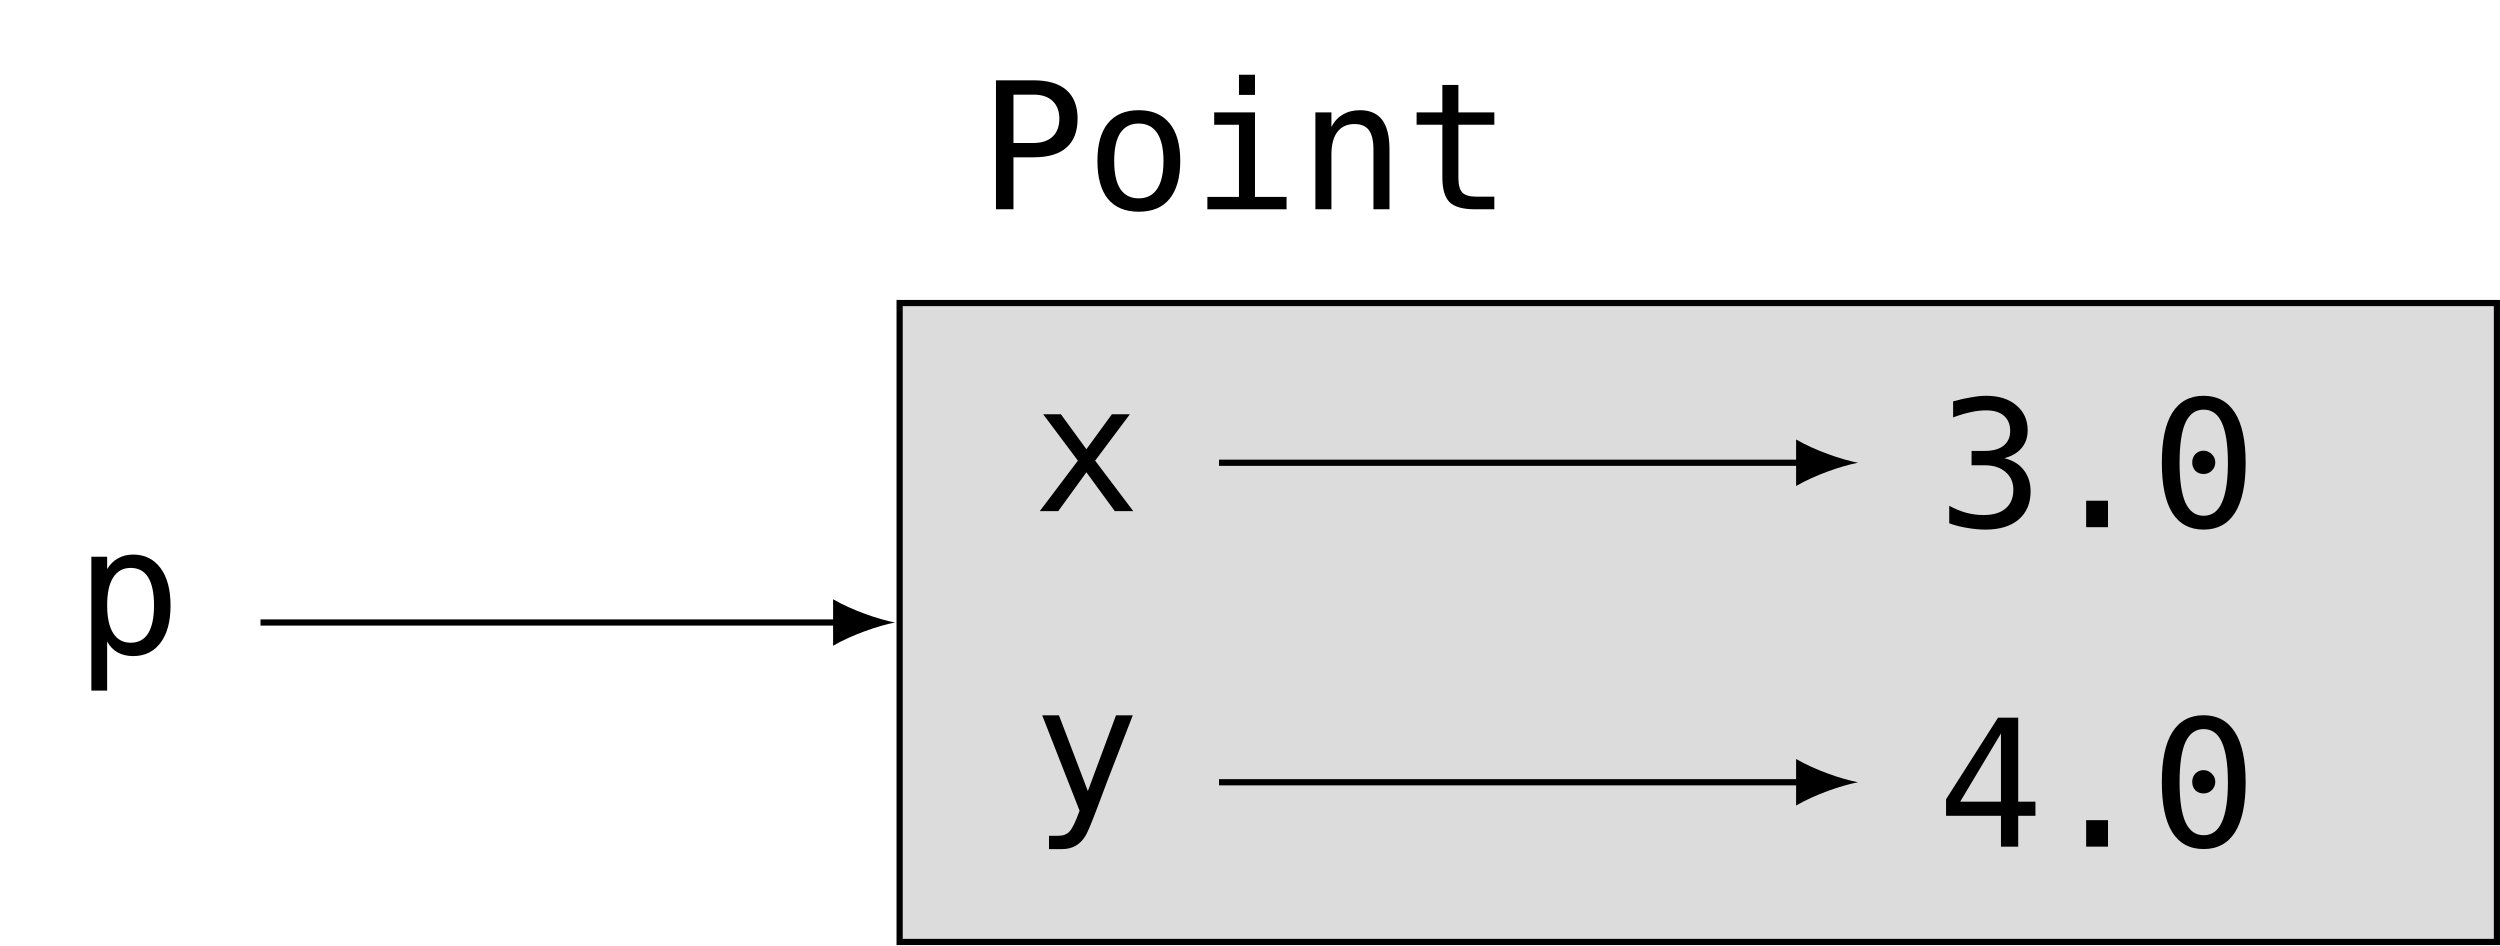
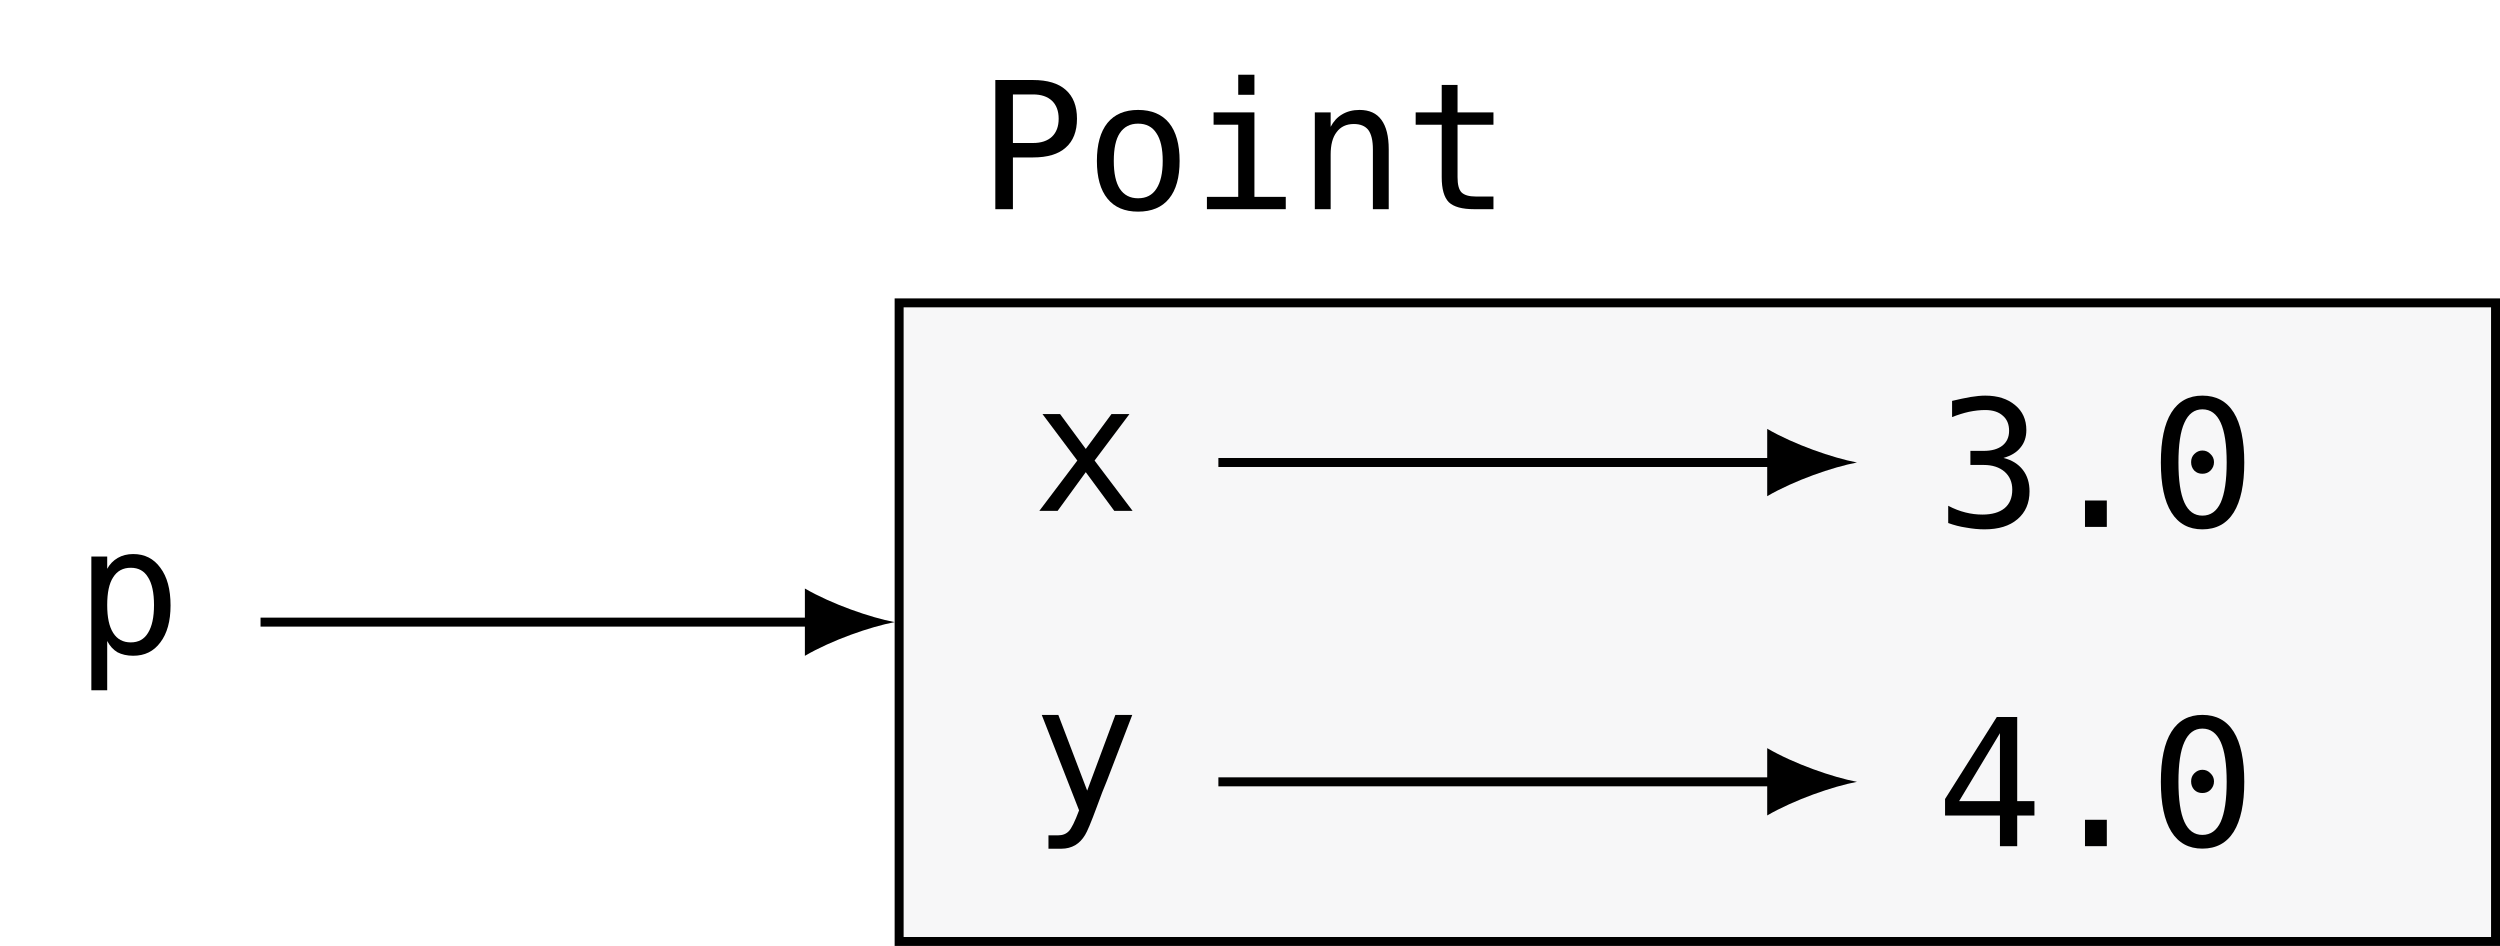
- <svg xmlns="http://www.w3.org/2000/svg" xmlns:xlink="http://www.w3.org/1999/xlink" width="160.83pt" height="60.797pt" viewBox="0 0 160.83 60.797" version="1.1">
+ <svg xmlns="http://www.w3.org/2000/svg" xmlns:xlink="http://www.w3.org/1999/xlink" width="110.979pt" height="41.991pt" viewBox="0 0 110.979 41.991" version="1.1">
  <defs>
    <g>
      <symbol overflow="visible" id="glyph0-0">
-         <path style="stroke:none;" d="M 0.578 2.016 L 0.578 -8.031 L 6.281 -8.031 L 6.281 2.016 Z M 1.219 1.375 L 5.641 1.375 L 5.641 -7.391 L 1.219 -7.391 Z M 1.219 1.375 " />
+         <path style="stroke:none;" d="M 0.406 1.391 L 0.406 -5.547 L 4.328 -5.547 L 4.328 1.391 Z M 0.844 0.953 L 3.891 0.953 L 3.891 -5.094 L 0.844 -5.094 Z M 0.844 0.953 " />
      </symbol>
      <symbol overflow="visible" id="glyph0-1">
-         <path style="stroke:none;" d="M 2.078 -0.781 L 2.078 2.375 L 1.062 2.375 L 1.062 -6.234 L 2.078 -6.234 L 2.078 -5.438 C 2.254 -5.738 2.484 -5.969 2.766 -6.125 C 3.047 -6.289 3.375 -6.375 3.75 -6.375 C 4.5 -6.375 5.086 -6.082 5.516 -5.5 C 5.941 -4.926 6.156 -4.125 6.156 -3.094 C 6.156 -2.07 5.941 -1.273 5.516 -0.703 C 5.086 -0.129 4.5 0.156 3.75 0.156 C 3.375 0.156 3.039 0.078 2.75 -0.078 C 2.469 -0.242 2.242 -0.477 2.078 -0.781 Z M 5.094 -3.109 C 5.094 -3.898 4.969 -4.5 4.719 -4.906 C 4.469 -5.312 4.094 -5.516 3.594 -5.516 C 3.102 -5.516 2.727 -5.312 2.469 -4.906 C 2.207 -4.5 2.078 -3.898 2.078 -3.109 C 2.078 -2.328 2.207 -1.727 2.469 -1.312 C 2.727 -0.906 3.102 -0.703 3.594 -0.703 C 4.094 -0.703 4.469 -0.906 4.719 -1.312 C 4.969 -1.719 5.094 -2.316 5.094 -3.109 Z M 5.094 -3.109 " />
+         <path style="stroke:none;" d="M 1.438 -0.547 L 1.438 1.641 L 0.734 1.641 L 0.734 -4.297 L 1.438 -4.297 L 1.438 -3.75 C 1.551 -3.957 1.707 -4.117 1.906 -4.234 C 2.102 -4.348 2.332 -4.406 2.594 -4.406 C 3.102 -4.406 3.504 -4.203 3.797 -3.797 C 4.098 -3.398 4.25 -2.844 4.25 -2.125 C 4.25 -1.426 4.098 -0.879 3.797 -0.484 C 3.504 -0.086 3.102 0.109 2.594 0.109 C 2.32 0.109 2.086 0.055 1.891 -0.047 C 1.703 -0.16 1.551 -0.328 1.438 -0.547 Z M 3.516 -2.141 C 3.516 -2.691 3.426 -3.102 3.25 -3.375 C 3.082 -3.656 2.828 -3.797 2.484 -3.797 C 2.141 -3.797 1.879 -3.656 1.703 -3.375 C 1.523 -3.102 1.438 -2.691 1.438 -2.141 C 1.438 -1.598 1.523 -1.188 1.703 -0.906 C 1.879 -0.625 2.141 -0.484 2.484 -0.484 C 2.828 -0.484 3.082 -0.625 3.25 -0.906 C 3.426 -1.188 3.516 -1.598 3.516 -2.141 Z M 3.516 -2.141 " />
      </symbol>
      <symbol overflow="visible" id="glyph0-2">
-         <path style="stroke:none;" d="M 2.219 -7.375 L 2.219 -4.266 L 3.516 -4.266 C 4.035 -4.266 4.441 -4.398 4.734 -4.672 C 5.023 -4.941 5.172 -5.328 5.172 -5.828 C 5.172 -6.316 5.023 -6.695 4.734 -6.969 C 4.453 -7.238 4.047 -7.375 3.516 -7.375 Z M 1.094 -8.297 L 3.516 -8.297 C 4.441 -8.297 5.145 -8.086 5.625 -7.672 C 6.102 -7.254 6.344 -6.641 6.344 -5.828 C 6.344 -5.004 6.102 -4.383 5.625 -3.969 C 5.156 -3.551 4.453 -3.344 3.516 -3.344 L 2.219 -3.344 L 2.219 0 L 1.094 0 Z M 1.094 -8.297 " />
+         <path style="stroke:none;" d="M 1.531 -5.094 L 1.531 -2.938 L 2.422 -2.938 C 2.785 -2.938 3.066 -3.031 3.266 -3.219 C 3.461 -3.406 3.562 -3.672 3.562 -4.016 C 3.562 -4.359 3.461 -4.625 3.266 -4.812 C 3.066 -5 2.785 -5.094 2.422 -5.094 Z M 0.75 -5.734 L 2.422 -5.734 C 3.066 -5.734 3.551 -5.586 3.875 -5.297 C 4.207 -5.004 4.375 -4.578 4.375 -4.016 C 4.375 -3.453 4.207 -3.023 3.875 -2.734 C 3.551 -2.441 3.066 -2.297 2.422 -2.297 L 1.531 -2.297 L 1.531 0 L 0.75 0 Z M 0.75 -5.734 " />
      </symbol>
      <symbol overflow="visible" id="glyph0-3">
-         <path style="stroke:none;" d="M 3.422 -5.516 C 2.898 -5.516 2.504 -5.312 2.234 -4.906 C 1.973 -4.5 1.844 -3.898 1.844 -3.109 C 1.844 -2.316 1.973 -1.719 2.234 -1.312 C 2.504 -0.906 2.898 -0.703 3.422 -0.703 C 3.941 -0.703 4.336 -0.906 4.609 -1.312 C 4.879 -1.719 5.016 -2.316 5.016 -3.109 C 5.016 -3.898 4.879 -4.5 4.609 -4.906 C 4.336 -5.312 3.941 -5.516 3.422 -5.516 Z M 3.422 -6.375 C 4.285 -6.375 4.945 -6.094 5.406 -5.531 C 5.863 -4.977 6.094 -4.172 6.094 -3.109 C 6.094 -2.047 5.863 -1.234 5.406 -0.672 C 4.957 -0.117 4.297 0.156 3.422 0.156 C 2.555 0.156 1.895 -0.117 1.438 -0.672 C 0.988 -1.234 0.766 -2.047 0.766 -3.109 C 0.766 -4.172 0.988 -4.977 1.438 -5.531 C 1.895 -6.094 2.555 -6.375 3.422 -6.375 Z M 3.422 -6.375 " />
+         <path style="stroke:none;" d="M 2.359 -3.797 C 2.004 -3.797 1.734 -3.656 1.547 -3.375 C 1.367 -3.102 1.281 -2.691 1.281 -2.141 C 1.281 -1.598 1.367 -1.188 1.547 -0.906 C 1.734 -0.625 2.004 -0.484 2.359 -0.484 C 2.723 -0.484 2.992 -0.625 3.172 -0.906 C 3.359 -1.188 3.453 -1.598 3.453 -2.141 C 3.453 -2.691 3.359 -3.102 3.172 -3.375 C 2.992 -3.656 2.723 -3.797 2.359 -3.797 Z M 2.359 -4.406 C 2.961 -4.406 3.422 -4.211 3.734 -3.828 C 4.047 -3.441 4.203 -2.879 4.203 -2.141 C 4.203 -1.41 4.047 -0.852 3.734 -0.469 C 3.422 -0.082 2.961 0.109 2.359 0.109 C 1.766 0.109 1.312 -0.082 1 -0.469 C 0.688 -0.852 0.531 -1.41 0.531 -2.141 C 0.531 -2.879 0.688 -3.441 1 -3.828 C 1.312 -4.211 1.766 -4.406 2.359 -4.406 Z M 2.359 -4.406 " />
      </symbol>
      <symbol overflow="visible" id="glyph0-4">
-         <path style="stroke:none;" d="M 1.422 -6.234 L 4.047 -6.234 L 4.047 -0.797 L 6.078 -0.797 L 6.078 0 L 0.984 0 L 0.984 -0.797 L 3.016 -0.797 L 3.016 -5.438 L 1.422 -5.438 Z M 3.016 -8.656 L 4.047 -8.656 L 4.047 -7.359 L 3.016 -7.359 Z M 3.016 -8.656 " />
+         <path style="stroke:none;" d="M 0.984 -4.297 L 2.797 -4.297 L 2.797 -0.547 L 4.188 -0.547 L 4.188 0 L 0.688 0 L 0.688 -0.547 L 2.078 -0.547 L 2.078 -3.75 L 0.984 -3.75 Z M 2.078 -5.969 L 2.797 -5.969 L 2.797 -5.078 L 2.078 -5.078 Z M 2.078 -5.969 " />
      </symbol>
      <symbol overflow="visible" id="glyph0-5">
-         <path style="stroke:none;" d="M 5.844 -3.859 L 5.844 0 L 4.812 0 L 4.812 -3.859 C 4.812 -4.422 4.711 -4.832 4.516 -5.094 C 4.328 -5.352 4.02 -5.484 3.594 -5.484 C 3.113 -5.484 2.742 -5.312 2.484 -4.969 C 2.234 -4.633 2.109 -4.148 2.109 -3.516 L 2.109 0 L 1.078 0 L 1.078 -6.234 L 2.109 -6.234 L 2.109 -5.297 C 2.285 -5.648 2.531 -5.914 2.844 -6.094 C 3.156 -6.281 3.523 -6.375 3.953 -6.375 C 4.586 -6.375 5.062 -6.164 5.375 -5.75 C 5.688 -5.332 5.844 -4.703 5.844 -3.859 Z M 5.844 -3.859 " />
+         <path style="stroke:none;" d="M 4.031 -2.656 L 4.031 0 L 3.328 0 L 3.328 -2.656 C 3.328 -3.051 3.258 -3.336 3.125 -3.516 C 2.988 -3.691 2.773 -3.781 2.484 -3.781 C 2.148 -3.781 1.895 -3.66 1.719 -3.422 C 1.539 -3.191 1.453 -2.859 1.453 -2.422 L 1.453 0 L 0.75 0 L 0.75 -4.297 L 1.453 -4.297 L 1.453 -3.656 C 1.578 -3.895 1.742 -4.078 1.953 -4.203 C 2.172 -4.336 2.43 -4.406 2.734 -4.406 C 3.172 -4.406 3.492 -4.258 3.703 -3.969 C 3.922 -3.676 4.031 -3.238 4.031 -2.656 Z M 4.031 -2.656 " />
      </symbol>
      <symbol overflow="visible" id="glyph0-6">
-         <path style="stroke:none;" d="M 3.422 -8 L 3.422 -6.234 L 5.734 -6.234 L 5.734 -5.438 L 3.422 -5.438 L 3.422 -2.047 C 3.422 -1.586 3.504 -1.266 3.672 -1.078 C 3.848 -0.898 4.156 -0.812 4.594 -0.812 L 5.734 -0.812 L 5.734 0 L 4.484 0 C 3.723 0 3.18 -0.148 2.859 -0.453 C 2.547 -0.766 2.391 -1.297 2.391 -2.047 L 2.391 -5.438 L 0.734 -5.438 L 0.734 -6.234 L 2.391 -6.234 L 2.391 -8 Z M 3.422 -8 " />
+         <path style="stroke:none;" d="M 2.359 -5.516 L 2.359 -4.297 L 3.953 -4.297 L 3.953 -3.75 L 2.359 -3.75 L 2.359 -1.422 C 2.359 -1.098 2.414 -0.875 2.531 -0.75 C 2.656 -0.625 2.867 -0.562 3.172 -0.562 L 3.953 -0.562 L 3.953 0 L 3.094 0 C 2.562 0 2.188 -0.102 1.969 -0.312 C 1.758 -0.531 1.656 -0.898 1.656 -1.422 L 1.656 -3.75 L 0.5 -3.75 L 0.5 -4.297 L 1.656 -4.297 L 1.656 -5.516 Z M 2.359 -5.516 " />
      </symbol>
      <symbol overflow="visible" id="glyph0-7">
-         <path style="stroke:none;" d="M 6.219 -6.234 L 3.984 -3.25 L 6.438 0 L 5.25 0 L 3.422 -2.5 L 1.609 0 L 0.422 0 L 2.875 -3.25 L 0.641 -6.234 L 1.781 -6.234 L 3.422 -3.984 L 5.062 -6.234 Z M 6.219 -6.234 " />
+         <path style="stroke:none;" d="M 4.297 -4.297 L 2.75 -2.234 L 4.438 0 L 3.625 0 L 2.359 -1.719 L 1.109 0 L 0.297 0 L 1.984 -2.234 L 0.438 -4.297 L 1.219 -4.297 L 2.359 -2.75 L 3.5 -4.297 Z M 4.297 -4.297 " />
      </symbol>
      <symbol overflow="visible" id="glyph0-8">
-         <path style="stroke:none;" d="M 4.312 -4.438 C 4.863 -4.301 5.281 -4.047 5.562 -3.672 C 5.852 -3.305 6 -2.848 6 -2.297 C 6 -1.523 5.738 -0.922 5.219 -0.484 C 4.707 -0.055 4 0.156 3.094 0.156 C 2.719 0.156 2.328 0.117 1.922 0.047 C 1.523 -0.016 1.141 -0.113 0.766 -0.25 L 0.766 -1.375 C 1.141 -1.176 1.508 -1.023 1.875 -0.922 C 2.25 -0.828 2.613 -0.781 2.969 -0.781 C 3.594 -0.781 4.066 -0.922 4.391 -1.203 C 4.723 -1.484 4.891 -1.883 4.891 -2.406 C 4.891 -2.883 4.723 -3.266 4.391 -3.547 C 4.066 -3.836 3.617 -3.984 3.047 -3.984 L 2.203 -3.984 L 2.203 -4.906 L 3.047 -4.906 C 3.566 -4.906 3.969 -5.016 4.25 -5.234 C 4.539 -5.461 4.688 -5.781 4.688 -6.188 C 4.688 -6.613 4.551 -6.941 4.281 -7.172 C 4.02 -7.398 3.641 -7.516 3.141 -7.516 C 2.805 -7.516 2.461 -7.473 2.109 -7.391 C 1.766 -7.316 1.398 -7.207 1.016 -7.062 L 1.016 -8.094 C 1.461 -8.219 1.859 -8.305 2.203 -8.359 C 2.555 -8.422 2.867 -8.453 3.141 -8.453 C 3.953 -8.453 4.598 -8.25 5.078 -7.844 C 5.566 -7.438 5.812 -6.898 5.812 -6.234 C 5.812 -5.773 5.68 -5.395 5.422 -5.094 C 5.172 -4.789 4.801 -4.57 4.312 -4.438 Z M 4.312 -4.438 " />
+         <path style="stroke:none;" d="M 2.984 -3.062 C 3.359 -2.969 3.645 -2.789 3.844 -2.531 C 4.039 -2.281 4.141 -1.961 4.141 -1.578 C 4.141 -1.055 3.961 -0.645 3.609 -0.344 C 3.254 -0.039 2.766 0.109 2.141 0.109 C 1.879 0.109 1.609 0.082 1.328 0.031 C 1.055 -0.008 0.789 -0.078 0.531 -0.172 L 0.531 -0.938 C 0.789 -0.801 1.047 -0.703 1.297 -0.641 C 1.547 -0.578 1.797 -0.547 2.047 -0.547 C 2.473 -0.547 2.801 -0.641 3.031 -0.828 C 3.258 -1.016 3.375 -1.289 3.375 -1.656 C 3.375 -1.988 3.258 -2.254 3.031 -2.453 C 2.801 -2.648 2.492 -2.75 2.109 -2.75 L 1.516 -2.75 L 1.516 -3.375 L 2.109 -3.375 C 2.461 -3.375 2.738 -3.453 2.938 -3.609 C 3.133 -3.766 3.234 -3.984 3.234 -4.266 C 3.234 -4.555 3.141 -4.781 2.953 -4.938 C 2.773 -5.102 2.516 -5.188 2.172 -5.188 C 1.941 -5.188 1.703 -5.16 1.453 -5.109 C 1.211 -5.055 0.961 -4.977 0.703 -4.875 L 0.703 -5.594 C 1.004 -5.664 1.273 -5.723 1.516 -5.766 C 1.766 -5.805 1.984 -5.828 2.172 -5.828 C 2.723 -5.828 3.164 -5.688 3.5 -5.406 C 3.832 -5.133 4 -4.766 4 -4.297 C 4 -3.984 3.91 -3.723 3.734 -3.516 C 3.566 -3.305 3.316 -3.156 2.984 -3.062 Z M 2.984 -3.062 " />
      </symbol>
      <symbol overflow="visible" id="glyph0-9">
-         <path style="stroke:none;" d="M 2.719 -1.703 L 4.125 -1.703 L 4.125 0 L 2.719 0 Z M 2.719 -1.703 " />
+         <path style="stroke:none;" d="M 1.875 -1.172 L 2.844 -1.172 L 2.844 0 L 1.875 0 Z M 1.875 -1.172 " />
      </symbol>
      <symbol overflow="visible" id="glyph0-10">
-         <path style="stroke:none;" d="M 2.688 -4.172 C 2.688 -4.379 2.754 -4.555 2.891 -4.703 C 3.035 -4.848 3.211 -4.922 3.422 -4.922 C 3.617 -4.922 3.789 -4.848 3.938 -4.703 C 4.094 -4.555 4.172 -4.379 4.172 -4.172 C 4.172 -3.961 4.098 -3.785 3.953 -3.641 C 3.805 -3.492 3.629 -3.422 3.422 -3.422 C 3.211 -3.422 3.035 -3.488 2.891 -3.625 C 2.754 -3.77 2.688 -3.953 2.688 -4.172 Z M 3.422 -7.562 C 2.898 -7.562 2.508 -7.281 2.25 -6.719 C 2 -6.156 1.875 -5.297 1.875 -4.141 C 1.875 -2.992 2 -2.141 2.25 -1.578 C 2.508 -1.016 2.898 -0.734 3.422 -0.734 C 3.953 -0.734 4.344 -1.016 4.594 -1.578 C 4.852 -2.141 4.984 -2.992 4.984 -4.141 C 4.984 -5.297 4.852 -6.156 4.594 -6.719 C 4.344 -7.281 3.953 -7.562 3.422 -7.562 Z M 3.422 -8.453 C 4.305 -8.453 4.977 -8.086 5.438 -7.359 C 5.895 -6.641 6.125 -5.566 6.125 -4.141 C 6.125 -2.723 5.895 -1.648 5.438 -0.922 C 4.977 -0.203 4.305 0.156 3.422 0.156 C 2.535 0.156 1.863 -0.203 1.406 -0.922 C 0.957 -1.648 0.734 -2.723 0.734 -4.141 C 0.734 -5.566 0.957 -6.641 1.406 -7.359 C 1.863 -8.086 2.535 -8.453 3.422 -8.453 Z M 3.422 -8.453 " />
+         <path style="stroke:none;" d="M 1.859 -2.875 C 1.859 -3.02 1.906 -3.141 2 -3.234 C 2.102 -3.336 2.223 -3.391 2.359 -3.391 C 2.504 -3.391 2.625 -3.336 2.719 -3.234 C 2.82 -3.141 2.875 -3.02 2.875 -2.875 C 2.875 -2.727 2.82 -2.602 2.719 -2.5 C 2.625 -2.406 2.504 -2.359 2.359 -2.359 C 2.211 -2.359 2.094 -2.406 2 -2.5 C 1.906 -2.602 1.859 -2.727 1.859 -2.875 Z M 2.359 -5.219 C 2.004 -5.219 1.738 -5.02 1.562 -4.625 C 1.383 -4.238 1.297 -3.648 1.297 -2.859 C 1.297 -2.066 1.383 -1.473 1.562 -1.078 C 1.738 -0.691 2.004 -0.5 2.359 -0.5 C 2.723 -0.5 2.992 -0.691 3.172 -1.078 C 3.348 -1.473 3.438 -2.066 3.438 -2.859 C 3.438 -3.648 3.348 -4.238 3.172 -4.625 C 2.992 -5.02 2.723 -5.219 2.359 -5.219 Z M 2.359 -5.828 C 2.973 -5.828 3.438 -5.578 3.75 -5.078 C 4.062 -4.578 4.219 -3.836 4.219 -2.859 C 4.219 -1.879 4.062 -1.141 3.75 -0.641 C 3.438 -0.141 2.973 0.109 2.359 0.109 C 1.754 0.109 1.297 -0.141 0.984 -0.641 C 0.672 -1.141 0.516 -1.879 0.516 -2.859 C 0.516 -3.836 0.672 -4.578 0.984 -5.078 C 1.297 -5.578 1.754 -5.828 2.359 -5.828 Z M 2.359 -5.828 " />
      </symbol>
      <symbol overflow="visible" id="glyph0-11">
-         <path style="stroke:none;" d="M 4.766 -2 C 4.598 -1.562 4.383 -0.992 4.125 -0.297 C 3.758 0.68 3.508 1.281 3.375 1.5 C 3.207 1.789 2.992 2.008 2.734 2.156 C 2.484 2.301 2.188 2.375 1.844 2.375 L 1.016 2.375 L 1.016 1.516 L 1.625 1.516 C 1.926 1.516 2.16 1.426 2.328 1.25 C 2.504 1.07 2.723 0.625 2.984 -0.094 L 0.578 -6.234 L 1.656 -6.234 L 3.516 -1.359 L 5.328 -6.234 L 6.406 -6.234 Z M 4.766 -2 " />
+         <path style="stroke:none;" d="M 3.297 -1.375 C 3.172 -1.082 3.02 -0.691 2.844 -0.203 C 2.594 0.473 2.422 0.883 2.328 1.031 C 2.211 1.227 2.066 1.379 1.891 1.484 C 1.711 1.586 1.508 1.641 1.281 1.641 L 0.703 1.641 L 0.703 1.047 L 1.125 1.047 C 1.332 1.047 1.492 0.984 1.609 0.859 C 1.723 0.742 1.875 0.438 2.062 -0.062 L 0.406 -4.297 L 1.141 -4.297 L 2.422 -0.938 L 3.672 -4.297 L 4.422 -4.297 Z M 3.297 -1.375 " />
      </symbol>
      <symbol overflow="visible" id="glyph0-12">
-         <path style="stroke:none;" d="M 4.094 -7.281 L 1.469 -2.891 L 4.094 -2.891 Z M 3.906 -8.297 L 5.203 -8.297 L 5.203 -2.891 L 6.312 -2.891 L 6.312 -1.984 L 5.203 -1.984 L 5.203 0 L 4.094 0 L 4.094 -1.984 L 0.562 -1.984 L 0.562 -3.047 Z M 3.906 -8.297 " />
+         <path style="stroke:none;" d="M 2.828 -5.016 L 1.016 -2 L 2.828 -2 Z M 2.688 -5.734 L 3.594 -5.734 L 3.594 -2 L 4.359 -2 L 4.359 -1.359 L 3.594 -1.359 L 3.594 0 L 2.828 0 L 2.828 -1.359 L 0.391 -1.359 L 0.391 -2.094 Z M 2.688 -5.734 " />
      </symbol>
    </g>
    <clipPath id="clip1">
-       <path d="M 57 19 L 160.828 19 L 160.828 60.797 L 57 60.797 Z M 57 19 " />
+       <path d="M 39 13 L 110.98 13 L 110.98 41.992 L 39 41.992 Z M 39 13 " />
    </clipPath>
  </defs>
  <g id="surface1">
    <g style="fill:rgb(0%,0%,0%);fill-opacity:1;">
-       <use xlink:href="#glyph0-1" x="4.815" y="42.051" />
+       <use xlink:href="#glyph0-1" x="3.321" y="29.001" />
    </g>
    <g clip-path="url(#clip1)" clip-rule="nonzero">
-       <path style="fill-rule:nonzero;fill:rgb(86.275%,86.275%,86.275%);fill-opacity:1;stroke-width:0.399;stroke-linecap:butt;stroke-linejoin:miter;stroke:rgb(0%,0%,0%);stroke-opacity:1;stroke-miterlimit:10;" d="M 51.38 20.551 L -51.378 20.551 L -51.378 -20.551 L 51.38 -20.551 Z M 51.38 20.551 " transform="matrix(1,0,0,-1,109.253,40.047)" />
+       <path style="fill-rule:nonzero;fill:rgb(96.863%,96.863%,97.255%);fill-opacity:1;stroke-width:0.399;stroke-linecap:butt;stroke-linejoin:miter;stroke:rgb(0%,0%,0%);stroke-opacity:1;stroke-miterlimit:10;" d="M -35.433 -14.174 L 35.434 -14.174 L 35.434 14.174 L -35.433 14.174 Z M -35.433 -14.174 " transform="matrix(1,0,0,-1,75.347,27.619)" />
    </g>
    <g style="fill:rgb(0%,0%,0%);fill-opacity:1;">
-       <use xlink:href="#glyph0-2" x="62.979" y="13.464" />
-       <use xlink:href="#glyph0-3" x="69.834" y="13.464" />
-       <use xlink:href="#glyph0-4" x="76.689" y="13.464" />
-       <use xlink:href="#glyph0-5" x="83.544" y="13.464" />
-       <use xlink:href="#glyph0-6" x="90.399" y="13.464" />
+       <use xlink:href="#glyph0-2" x="43.434" y="9.286" />
+       <use xlink:href="#glyph0-3" x="48.162" y="9.286" />
+       <use xlink:href="#glyph0-4" x="52.889" y="9.286" />
+       <use xlink:href="#glyph0-5" x="57.617" y="9.286" />
+       <use xlink:href="#glyph0-6" x="62.344" y="9.286" />
    </g>
    <g style="fill:rgb(0%,0%,0%);fill-opacity:1;">
-       <use xlink:href="#glyph0-7" x="66.468" y="32.884" />
+       <use xlink:href="#glyph0-7" x="45.84" y="22.679" />
    </g>
    <g style="fill:rgb(0%,0%,0%);fill-opacity:1;">
-       <use xlink:href="#glyph0-8" x="124.632" y="33.915" />
-       <use xlink:href="#glyph0-9" x="131.487" y="33.915" />
-       <use xlink:href="#glyph0-10" x="138.342" y="33.915" />
+       <use xlink:href="#glyph0-8" x="85.953" y="23.39" />
+       <use xlink:href="#glyph0-9" x="90.681" y="23.39" />
+       <use xlink:href="#glyph0-10" x="95.408" y="23.39" />
    </g>
    <g style="fill:rgb(0%,0%,0%);fill-opacity:1;">
-       <use xlink:href="#glyph0-11" x="66.468" y="52.251" />
+       <use xlink:href="#glyph0-11" x="45.84" y="36.035" />
    </g>
    <g style="fill:rgb(0%,0%,0%);fill-opacity:1;">
-       <use xlink:href="#glyph0-12" x="124.632" y="54.466" />
-       <use xlink:href="#glyph0-9" x="131.487" y="54.466" />
-       <use xlink:href="#glyph0-10" x="138.342" y="54.466" />
+       <use xlink:href="#glyph0-12" x="85.953" y="37.563" />
+       <use xlink:href="#glyph0-9" x="90.681" y="37.563" />
+       <use xlink:href="#glyph0-10" x="95.408" y="37.563" />
    </g>
-     <path style="fill:none;stroke-width:0.399;stroke-linecap:butt;stroke-linejoin:miter;stroke:rgb(0%,0%,0%);stroke-opacity:1;stroke-miterlimit:10;" d="M -92.495 0 L -55.261 0 " transform="matrix(1,0,0,-1,109.253,40.047)" />
-     <path style=" stroke:none;fill-rule:nonzero;fill:rgb(0%,0%,0%);fill-opacity:1;" d="M 57.578 40.047 C 56.516 39.848 54.789 39.25 53.594 38.551 L 53.594 41.543 C 54.789 40.844 56.516 40.246 57.578 40.047 " />
-     <path style="fill:none;stroke-width:0.399;stroke-linecap:butt;stroke-linejoin:miter;stroke:rgb(0%,0%,0%);stroke-opacity:1;stroke-miterlimit:10;" d="M -30.831 10.277 L 6.692 10.277 " transform="matrix(1,0,0,-1,109.253,40.047)" />
-     <path style=" stroke:none;fill-rule:nonzero;fill:rgb(0%,0%,0%);fill-opacity:1;" d="M 119.531 29.77 C 118.469 29.57 116.742 28.973 115.547 28.273 L 115.547 31.266 C 116.742 30.566 118.469 29.969 119.531 29.77 " />
-     <path style="fill:none;stroke-width:0.399;stroke-linecap:butt;stroke-linejoin:miter;stroke:rgb(0%,0%,0%);stroke-opacity:1;stroke-miterlimit:10;" d="M -30.831 -10.277 L 6.692 -10.277 " transform="matrix(1,0,0,-1,109.253,40.047)" />
-     <path style=" stroke:none;fill-rule:nonzero;fill:rgb(0%,0%,0%);fill-opacity:1;" d="M 119.531 50.324 C 118.469 50.125 116.742 49.527 115.547 48.828 L 115.547 51.82 C 116.742 51.121 118.469 50.523 119.531 50.324 " />
+     <path style="fill:none;stroke-width:0.399;stroke-linecap:butt;stroke-linejoin:miter;stroke:rgb(0%,0%,0%);stroke-opacity:1;stroke-miterlimit:10;" d="M -63.781 0.002 L -39.218 0.002 " transform="matrix(1,0,0,-1,75.347,27.619)" />
+     <path style=" stroke:none;fill-rule:nonzero;fill:rgb(0%,0%,0%);fill-opacity:1;" d="M 39.715 27.617 C 38.652 27.418 36.926 26.82 35.73 26.125 L 35.73 29.113 C 36.926 28.414 38.652 27.816 39.715 27.617 " />
+     <path style="fill:none;stroke-width:0.399;stroke-linecap:butt;stroke-linejoin:miter;stroke:rgb(0%,0%,0%);stroke-opacity:1;stroke-miterlimit:10;" d="M -21.261 7.088 L 3.501 7.088 " transform="matrix(1,0,0,-1,75.347,27.619)" />
+     <path style=" stroke:none;fill-rule:nonzero;fill:rgb(0%,0%,0%);fill-opacity:1;" d="M 82.434 20.531 C 81.371 20.332 79.645 19.734 78.449 19.039 L 78.449 22.027 C 79.645 21.328 81.371 20.73 82.434 20.531 " />
+     <path style="fill:none;stroke-width:0.399;stroke-linecap:butt;stroke-linejoin:miter;stroke:rgb(0%,0%,0%);stroke-opacity:1;stroke-miterlimit:10;" d="M -21.261 -7.088 L 3.501 -7.088 " transform="matrix(1,0,0,-1,75.347,27.619)" />
+     <path style=" stroke:none;fill-rule:nonzero;fill:rgb(0%,0%,0%);fill-opacity:1;" d="M 82.434 34.707 C 81.371 34.508 79.645 33.91 78.449 33.211 L 78.449 36.199 C 79.645 35.504 81.371 34.906 82.434 34.707 " />
  </g>
</svg>
